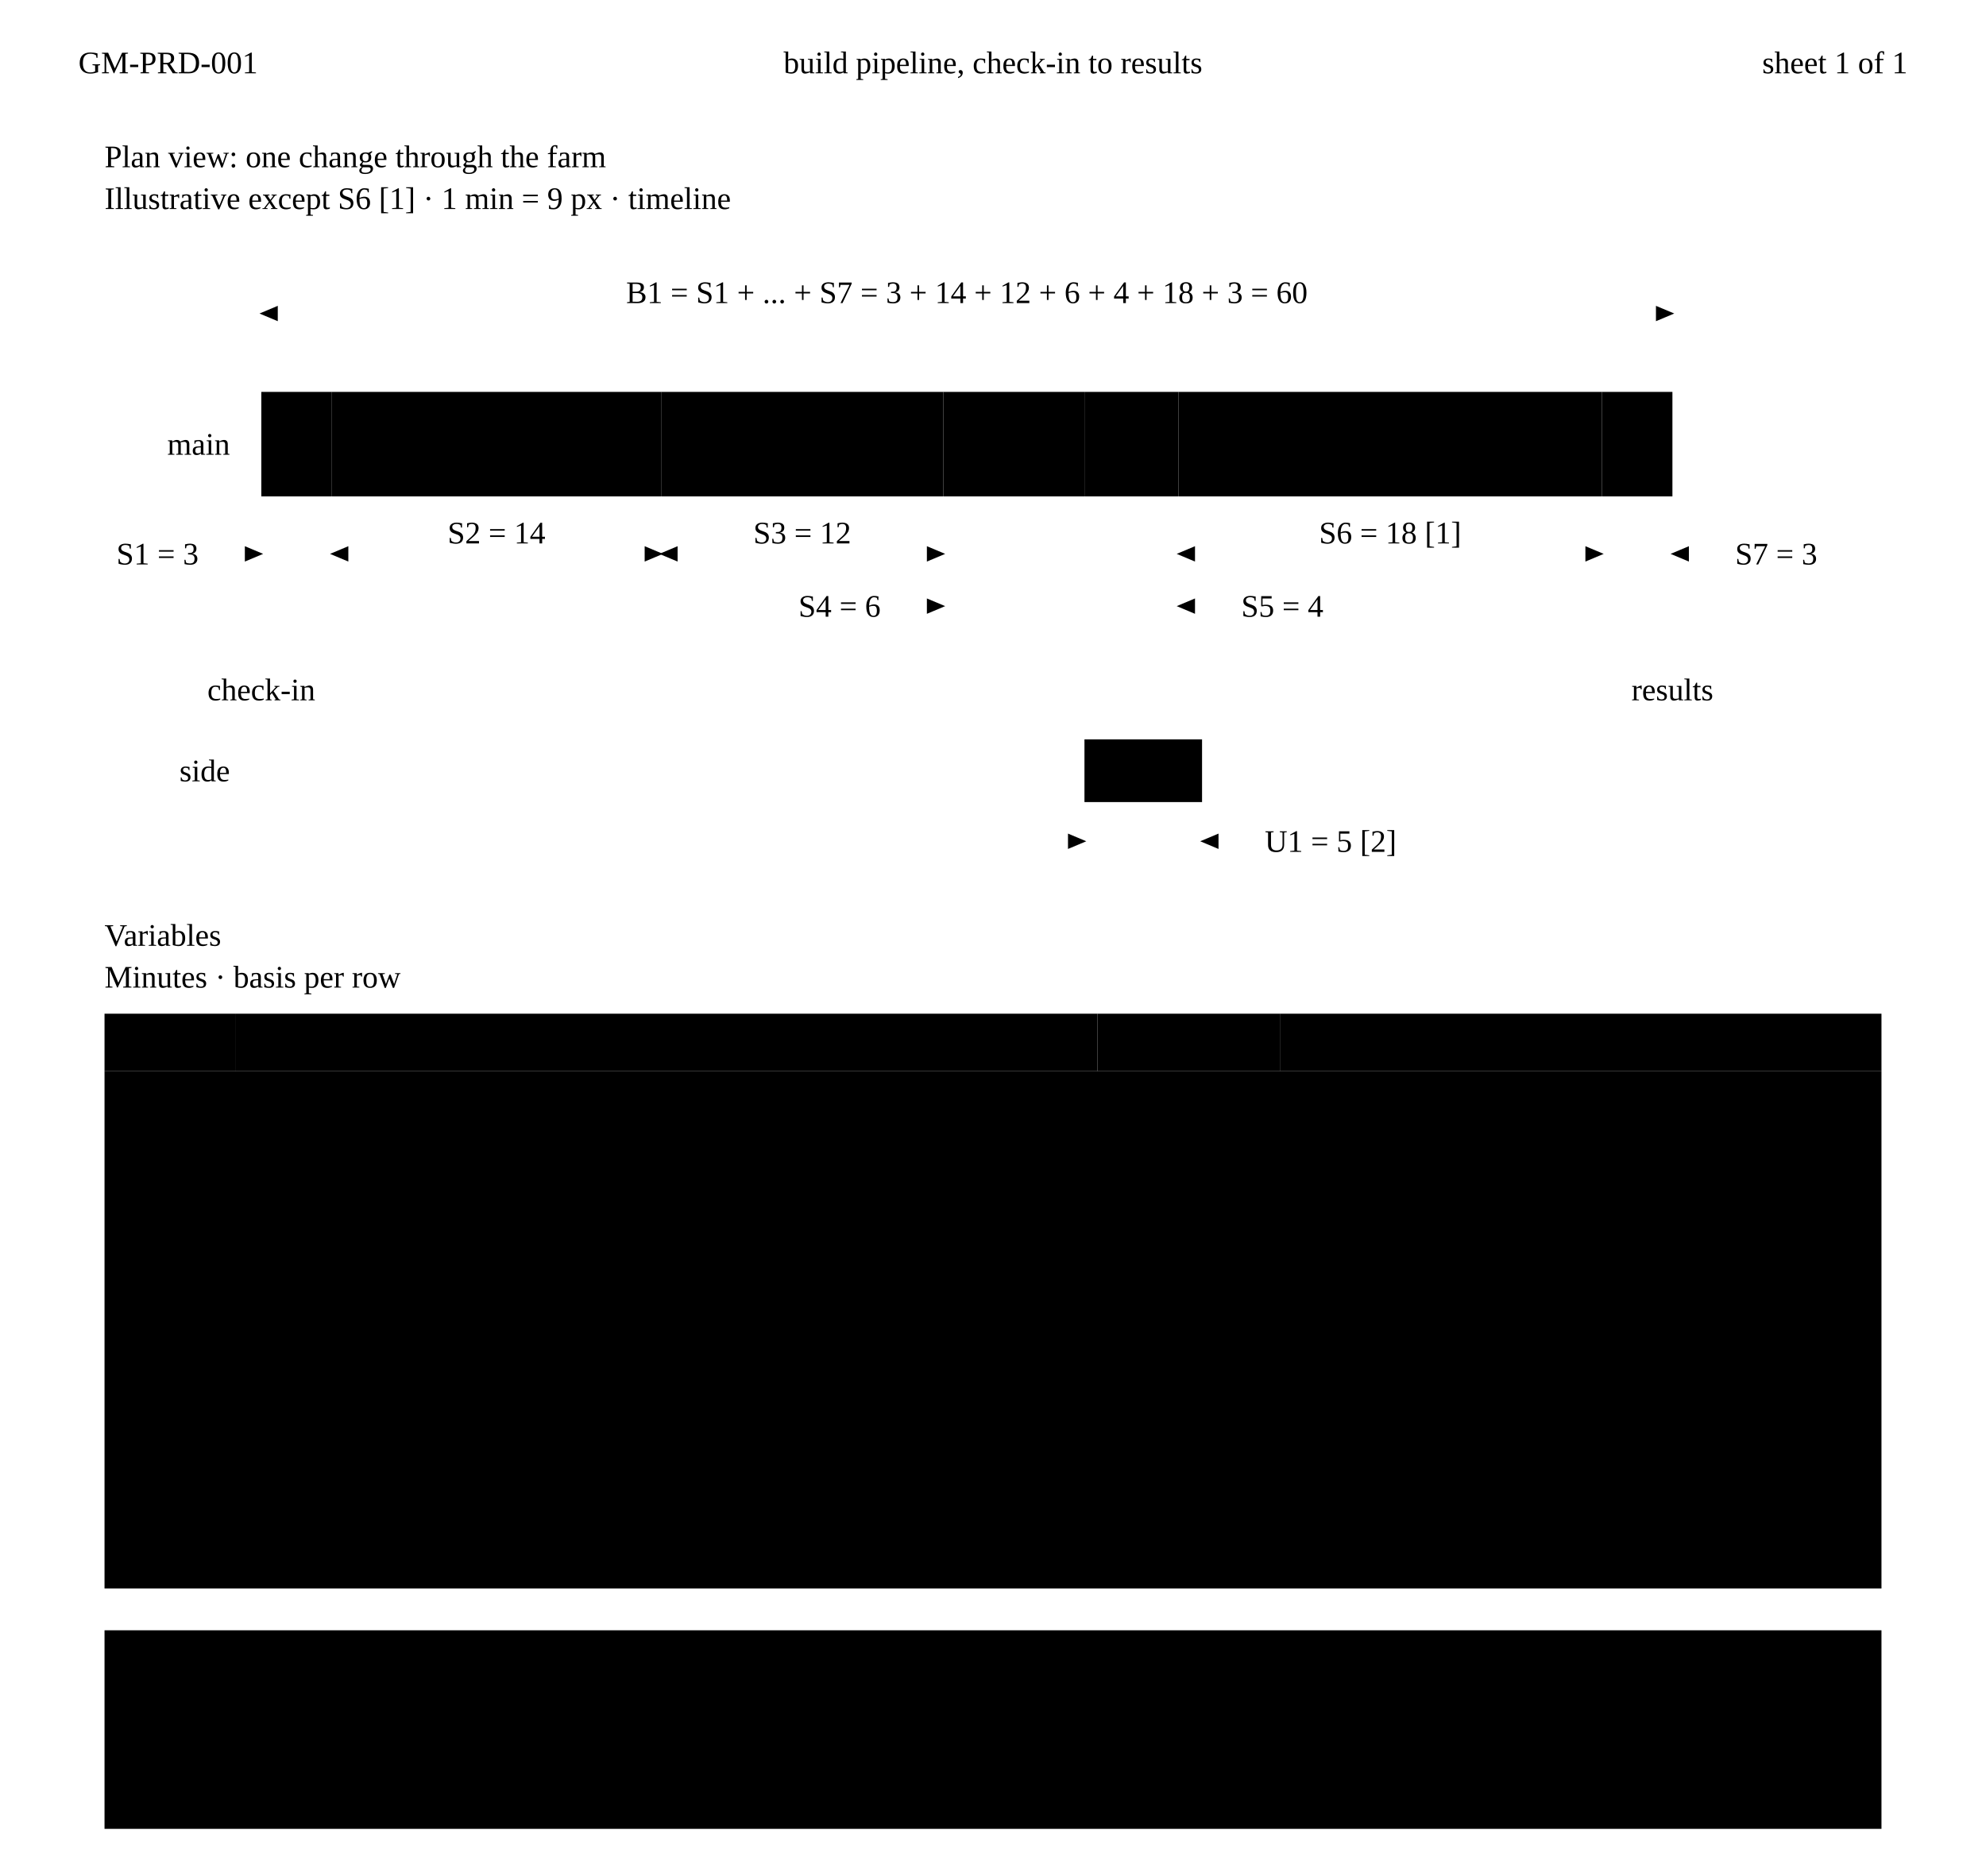
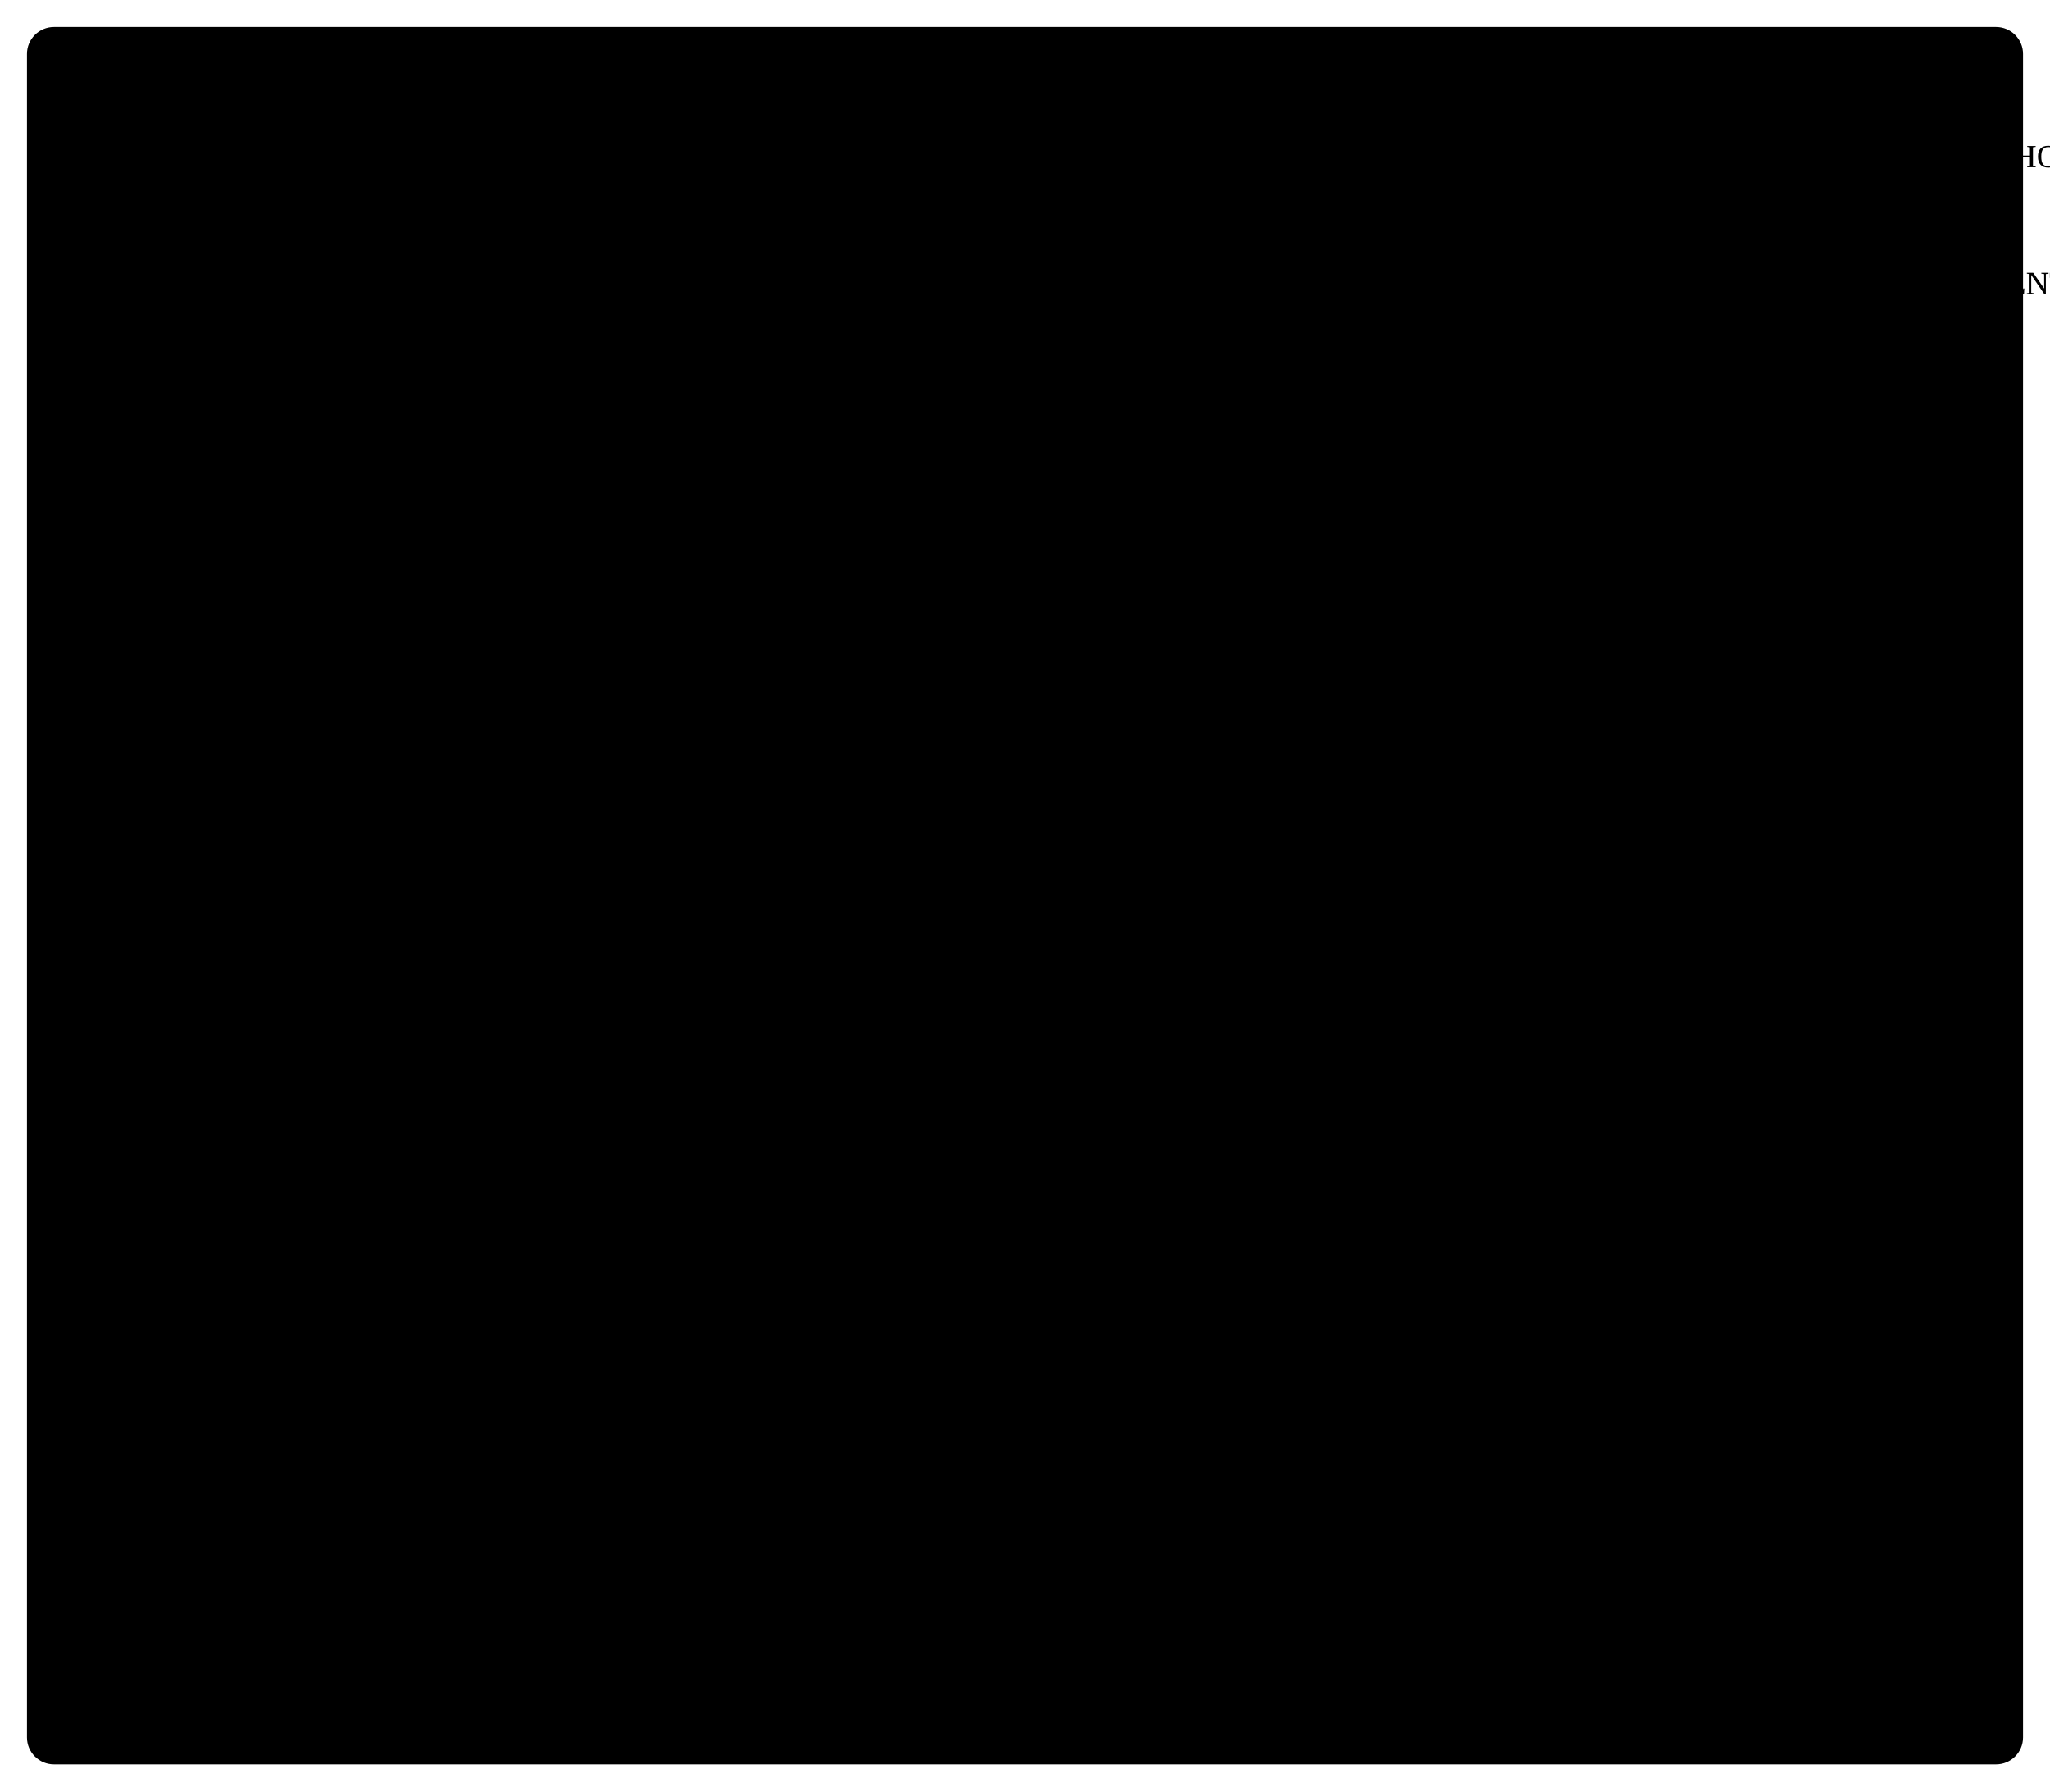
- <svg xmlns="http://www.w3.org/2000/svg" class="dwg" viewBox="0 0 760 718">
+ <svg xmlns="http://www.w3.org/2000/svg" class="dwg" viewBox="0 0 760 664">
  <defs>
-     <marker id="gm-bp-ah" viewBox="0 0 10 10" refX="9" refY="5" markerWidth="7" markerHeight="7" markerUnits="userSpaceOnUse" orient="auto-start-reverse">
-       <path class="ah ink" d="M0,0.8L10,5L0,9.2Z" />
+     <marker id="gm-bp-ah" viewBox="0 0 10 10" refX="10" refY="5" markerWidth="6" markerHeight="6" markerUnits="userSpaceOnUse" orient="auto-start-reverse">
+       <path class="ah ink" d="M0,1.6L10,5L0,8.4Z" />
    </marker>
-     <marker id="gm-bp-ah-hl" viewBox="0 0 10 10" refX="9" refY="5" markerWidth="7" markerHeight="7" markerUnits="userSpaceOnUse" orient="auto-start-reverse">
-       <path class="ah hl" d="M0,0.8L10,5L0,9.2Z" />
+     <marker id="gm-bp-ah-hl" viewBox="0 0 10 10" refX="10" refY="5" markerWidth="6" markerHeight="6" markerUnits="userSpaceOnUse" orient="auto-start-reverse">
+       <path class="ah hl" d="M0,1.6L10,5L0,8.4Z" />
    </marker>
+     <pattern id="gm-bp-hatch" width="5" height="5" patternUnits="userSpaceOnUse" patternTransform="rotate(45)">
+       <path class="hatch-ln" d="M0,0V5" />
+     </pattern>
  </defs>
-   <path class="ln" d="M20,12H740M20,36H740" />
-   <text class="cap ink" x="30" y="24" dominant-baseline="central">GM-PRD-001</text>
-   <text class="cap" x="380" y="24" text-anchor="middle" dominant-baseline="central">build pipeline, check-in to results</text>
-   <text class="cap" x="730" y="24" text-anchor="end" dominant-baseline="central">sheet 1 of 1</text>
-   <text class="vt" x="40" y="64">Plan view: one change through the farm</text>
-   <text class="vs" x="40" y="80">Illustrative except S6 [1] · 1 min = 9 px · timeline</text>
-   <path class="ext" d="M100,147V115M640,147V115" />
-   <path class="dim" d="M100,120H640" marker-start="url(#gm-bp-ah)" marker-end="url(#gm-bp-ah)" />
-   <text class="dt" x="370" y="116" text-anchor="middle">B1 = S1 + ... + S7 = 3 + 14 + 12 + 6 + 4 + 18 + 3 = 60</text>
-   <text class="sl ink" x="88" y="170" text-anchor="end" dominant-baseline="central">main</text>
-   <rect class="obj fill-2" x="100" y="150" width="27" height="40" />
-   <rect class="obj fill-1" x="127" y="150" width="126" height="40" />
-   <rect class="obj fill-1" x="253" y="150" width="108" height="40" />
-   <rect class="obj fill-2" x="361" y="150" width="54" height="40" />
-   <rect class="obj fill-2" x="415" y="150" width="36" height="40" />
-   <rect class="obj hl" x="451" y="150" width="162" height="40" />
-   <rect class="obj fill-2" x="613" y="150" width="27" height="40" />
-   <text class="t b" x="113.5" y="170" text-anchor="middle" dominant-baseline="central">S1</text>
-   <text class="t b" x="190" y="170" text-anchor="middle" dominant-baseline="central">S2</text>
-   <text class="t b" x="307" y="170" text-anchor="middle" dominant-baseline="central">S3</text>
-   <text class="t b" x="388" y="170" text-anchor="middle" dominant-baseline="central">S4</text>
-   <text class="t b" x="433" y="170" text-anchor="middle" dominant-baseline="central">S5</text>
-   <text class="t b" x="532" y="170" text-anchor="middle" dominant-baseline="central">S6</text>
-   <text class="t b" x="626.5" y="170" text-anchor="middle" dominant-baseline="central">S7</text>
-   <path class="ext" d="M100,193V217M127,193V217M253,193V217M361,193V237M415,193V237M451,193V237M613,193V217M640,193V217" />
-   <path class="dim" d="M80,212H100" marker-end="url(#gm-bp-ah)" />
-   <path class="dim" d="M100,212H127" />
-   <text class="dt" x="76" y="212" text-anchor="end" dominant-baseline="central">S1 = 3</text>
-   <path class="dim" d="M127,212H253" marker-start="url(#gm-bp-ah)" marker-end="url(#gm-bp-ah)" />
-   <text class="dt" x="190" y="208" text-anchor="middle">S2 = 14</text>
-   <path class="dim" d="M253,212H361" marker-start="url(#gm-bp-ah)" marker-end="url(#gm-bp-ah)" />
-   <text class="dt" x="307" y="208" text-anchor="middle">S3 = 12</text>
-   <path class="dim hl" d="M451,212H613" marker-start="url(#gm-bp-ah-hl)" marker-end="url(#gm-bp-ah-hl)" />
-   <text class="dt hl" x="532" y="208" text-anchor="middle">S6 = 18 [1]</text>
-   <path class="dim" d="M613,212H640" />
-   <path class="dim" d="M660,212H640" marker-end="url(#gm-bp-ah)" />
-   <text class="dt" x="664" y="212" dominant-baseline="central">S7 = 3</text>
-   <path class="dim" d="M341,232H361" marker-end="url(#gm-bp-ah)" />
-   <path class="dim" d="M361,232H451" />
-   <path class="dim" d="M471,232H451" marker-end="url(#gm-bp-ah)" />
-   <path class="ln ink" d="M415,228V236" />
-   <text class="dt" x="337" y="232" text-anchor="end" dominant-baseline="central">S4 = 6</text>
-   <text class="dt" x="475" y="232" dominant-baseline="central">S5 = 4</text>
-   <path class="ctr" d="M100,217V252M640,217V252" />
-   <text class="sl ink" x="100" y="264" text-anchor="middle" dominant-baseline="central">check-in</text>
-   <text class="sl ink" x="640" y="264" text-anchor="middle" dominant-baseline="central">results</text>
-   <path class="phantom" d="M415,237V280" />
-   <text class="sl ink" x="88" y="295" text-anchor="end" dominant-baseline="central">side</text>
-   <rect class="obj fill-2" x="415" y="283" width="45" height="24" />
-   <text class="t b" x="437.5" y="295" text-anchor="middle" dominant-baseline="central">U1</text>
-   <path class="ext" d="M415,310V327M460,310V327" />
-   <path class="dim" d="M395,322H415" marker-end="url(#gm-bp-ah)" />
-   <path class="dim" d="M415,322H460" />
-   <path class="dim" d="M480,322H460" marker-end="url(#gm-bp-ah)" />
-   <text class="dt" x="484" y="322" dominant-baseline="central">U1 = 5 [2]</text>
-   <text class="vt" x="40" y="362">Variables</text>
-   <text class="vs" x="40" y="378">Minutes · basis per row</text>
-   <rect class="cell band" x="40" y="388" width="50" height="22" />
-   <rect class="cell band" x="90" y="388" width="330" height="22" />
-   <rect class="cell band" x="420" y="388" width="70" height="22" />
-   <rect class="cell band" x="490" y="388" width="230" height="22" />
-   <text class="cap ink" x="50" y="399" dominant-baseline="central">code</text>
-   <text class="cap ink" x="100" y="399" dominant-baseline="central">stage</text>
-   <text class="cap ink" x="480" y="399" text-anchor="end" dominant-baseline="central">value</text>
-   <text class="cap ink" x="500" y="399" dominant-baseline="central">basis</text>
-   <path class="cell" d="M40,410H720V608H40Z" />
-   <path class="ln ink" d="M90,410V608M420,410V608M490,410V608" />
-   <path class="ln" d="M40,432H720M40,454H720M40,476H720M40,498H720M40,520H720M40,542H720M40,564H720M40,586H720" />
-   <text class="t b" x="50" y="421" dominant-baseline="central">B1</text>
-   <text class="t" x="100" y="421" dominant-baseline="central">check-in to results: S1 + ... + S7</text>
-   <text class="t b" x="480" y="421" text-anchor="end" dominant-baseline="central">60</text>
-   <text class="t" x="500" y="421" dominant-baseline="central">about an hour [1]</text>
-   <text class="t" x="50" y="443" dominant-baseline="central">S1</text>
-   <text class="t" x="100" y="443" dominant-baseline="central">queue for an agent, sync the change</text>
-   <text class="t" x="480" y="443" text-anchor="end" dominant-baseline="central">3</text>
-   <text class="t" x="500" y="443" dominant-baseline="central">illustrative</text>
-   <text class="t" x="50" y="465" dominant-baseline="central">S2</text>
-   <text class="t" x="100" y="465" dominant-baseline="central">compile code for each platform</text>
-   <text class="t" x="480" y="465" text-anchor="end" dominant-baseline="central">14</text>
-   <text class="t" x="500" y="465" dominant-baseline="central">illustrative</text>
-   <text class="t" x="50" y="487" dominant-baseline="central">S3</text>
-   <text class="t" x="100" y="487" dominant-baseline="central">cook content for each platform</text>
-   <text class="t" x="480" y="487" text-anchor="end" dominant-baseline="central">12</text>
-   <text class="t" x="500" y="487" dominant-baseline="central">illustrative</text>
-   <text class="t" x="50" y="509" dominant-baseline="central">S4</text>
-   <text class="t" x="100" y="509" dominant-baseline="central">package and stage the build</text>
-   <text class="t" x="480" y="509" text-anchor="end" dominant-baseline="central">6</text>
-   <text class="t" x="500" y="509" dominant-baseline="central">illustrative</text>
-   <text class="t" x="50" y="531" dominant-baseline="central">S5</text>
-   <text class="t" x="100" y="531" dominant-baseline="central">deploy to test machines</text>
-   <text class="t" x="480" y="531" text-anchor="end" dominant-baseline="central">4</text>
-   <text class="t" x="500" y="531" dominant-baseline="central">illustrative</text>
-   <text class="t" x="50" y="553" dominant-baseline="central">S6</text>
-   <text class="t" x="100" y="553" dominant-baseline="central">automated tests on the build</text>
-   <text class="t" x="480" y="553" text-anchor="end" dominant-baseline="central">18</text>
-   <text class="t" x="500" y="553" dominant-baseline="central">Riot, League, 2016 [1]</text>
-   <text class="t" x="50" y="575" dominant-baseline="central">S7</text>
-   <text class="t" x="100" y="575" dominant-baseline="central">report, label the build good or bad</text>
-   <text class="t" x="480" y="575" text-anchor="end" dominant-baseline="central">3</text>
-   <text class="t" x="500" y="575" dominant-baseline="central">illustrative</text>
-   <text class="t" x="50" y="597" dominant-baseline="central">U1</text>
-   <text class="t" x="100" y="597" dominant-baseline="central">upload symbols and the build</text>
-   <text class="t" x="480" y="597" text-anchor="end" dominant-baseline="central">5</text>
-   <text class="t" x="500" y="597" dominant-baseline="central">illustrative</text>
-   <rect class="note-box" x="40" y="624" width="680" height="76" />
-   <text class="sl ink" x="52" y="642">notes</text>
-   <text class="n" x="52" y="660">[1] Riot (2016): about 5,500 tests in about 18 minutes per League build, reported within about an hour of check-in.</text>
-   <text class="n" x="52" y="676">[2] Symbols go to a store keyed by build ID; only the ID ships. Off the critical path: no time in B1.</text>
-   <text class="n" x="52" y="692">[3] One serial critical path; a build graph runs independent nodes (per platform, per chunk) on separate agents.</text>
+   <rect class="sheet" x="10" y="10" width="740" height="644" rx="10" />
+   <text class="nth" x="32" y="40">NOTES:</text>
+   <text class="nt" x="78.6" y="40">(UNLESS OTHERWISE SPECIFIED)</text>
+   <rect class="nb" x="32" y="53.3" width="11" height="11" />
+   <text class="nbt" x="37.5" y="61.5" text-anchor="middle">1</text>
+   <text class="nt" x="50" y="62">A STUDIO'S PUBLISHED 2016 FIGURE: ABOUT 5,500 TESTS IN ABOUT 18 MINUTES PER BUILD, REPORTED WITHIN ABOUT AN HOUR</text>
+   <text class="nt" x="50" y="75">OF CHECK-IN. EVERY OTHER VALUE IS ILLUSTRATIVE.</text>
+   <rect class="nb" x="32" y="83.3" width="11" height="11" />
+   <text class="nbt" x="37.5" y="91.5" text-anchor="middle">2</text>
+   <text class="nt" x="50" y="92">SYMBOLS GO TO A STORE KEYED BY BUILD ID; ONLY THE ID SHIPS. OFF THE CRITICAL PATH: NO TIME IN B1.</text>
+   <rect class="nb" x="32" y="100.3" width="11" height="11" />
+   <text class="nbt" x="37.5" y="108.5" text-anchor="middle">3</text>
+   <text class="nt" x="50" y="109">ONE SERIAL CRITICAL PATH; A BUILD GRAPH RUNS INDEPENDENT NODES (PER PLATFORM, PER CHUNK) ON SEPARATE AGENTS.</text>
+   <text class="nt" x="50" y="126">VALUES IN MINUTES. THE DRAWING CARRIES CODES; VALUES AND FORMULAS ARE IN THE TABLE.</text>
+   <rect class="obj fill-2" x="90" y="205" width="30" height="34" />
+   <rect class="obj fill-1" x="120" y="205" width="140" height="34" />
+   <text class="sl ink" x="190" y="225" text-anchor="middle">COMPILE</text>
+   <rect class="obj fill-1" x="260" y="205" width="120" height="34" />
+   <text class="sl ink" x="320" y="225" text-anchor="middle">COOK</text>
+   <rect class="obj fill-2" x="380" y="205" width="60" height="34" />
+   <text class="sl ink" x="410" y="225" text-anchor="middle">PACKAGE</text>
+   <rect class="obj fill-2" x="440" y="205" width="40" height="34" />
+   <rect class="obj hl" x="480" y="205" width="180" height="34" />
+   <text class="sl ink" x="570" y="225" text-anchor="middle">TESTS</text>
+   <rect class="obj fill-2" x="660" y="205" width="30" height="34" />
+   <text class="sl ink" x="78" y="225" text-anchor="end">MAIN</text>
+   <rect class="nb" x="38.5" y="216.5" width="11" height="11" />
+   <text class="nbt" x="44" y="224.7" text-anchor="middle">3</text>
+   <path class="ext" d="M90,202L90,179" />
+   <path class="ext" d="M690,202L690,179" />
+   <path class="dim" d="M90,183L690,183" marker-start="url(#gm-bp-ah)" marker-end="url(#gm-bp-ah)" />
+   <text class="dt" x="390" y="179" text-anchor="middle">B1</text>
+   <path class="ext" d="M90,242L90,263" />
+   <path class="ext" d="M120,242L120,263" />
+   <path class="dim" d="M90,259L120,259" marker-start="url(#gm-bp-ah)" marker-end="url(#gm-bp-ah)" />
+   <text class="dt" x="105" y="271" text-anchor="middle">S1</text>
+   <path class="ext" d="M260,242L260,263" />
+   <path class="dim" d="M120,259L260,259" marker-start="url(#gm-bp-ah)" marker-end="url(#gm-bp-ah)" />
+   <text class="dt" x="190" y="271" text-anchor="middle">S2</text>
+   <path class="ext" d="M380,242L380,263" />
+   <path class="dim" d="M260,259L380,259" marker-start="url(#gm-bp-ah)" marker-end="url(#gm-bp-ah)" />
+   <text class="dt" x="320" y="271" text-anchor="middle">S3</text>
+   <path class="ext" d="M440,242L440,263" />
+   <path class="dim" d="M380,259L440,259" marker-start="url(#gm-bp-ah)" marker-end="url(#gm-bp-ah)" />
+   <text class="dt" x="410" y="271" text-anchor="middle">S4</text>
+   <path class="ext" d="M480,242L480,263" />
+   <path class="dim" d="M440,259L480,259" marker-start="url(#gm-bp-ah)" marker-end="url(#gm-bp-ah)" />
+   <text class="dt" x="460" y="271" text-anchor="middle">S5</text>
+   <path class="ext" d="M660,242L660,263" />
+   <path class="dim hl" d="M480,259L660,259" marker-start="url(#gm-bp-ah-hl)" marker-end="url(#gm-bp-ah-hl)" />
+   <text class="dt hl" x="570" y="271" text-anchor="middle">S6</text>
+   <path class="ext" d="M690,242L690,263" />
+   <path class="dim" d="M660,259L690,259" marker-start="url(#gm-bp-ah)" marker-end="url(#gm-bp-ah)" />
+   <text class="dt" x="675" y="271" text-anchor="middle">S7</text>
+   <rect class="nb" x="584.5" y="262" width="11" height="11" />
+   <text class="nbt" x="590" y="270.2" text-anchor="middle">1</text>
+   <path class="ctr" d="M90,277L90,299" />
+   <path class="ctr" d="M690,277L690,299" />
+   <text class="sl ink" x="90" y="311" text-anchor="middle">CHECK-IN</text>
+   <text class="sl ink" x="690" y="311" text-anchor="middle">RESULTS</text>
+   <path class="phantom" d="M440,277L440,322" />
+   <rect class="obj fill-2" x="440" y="325" width="50" height="24" />
+   <text class="sl ink" x="465" y="340" text-anchor="middle">UPLOAD</text>
+   <text class="sl ink" x="78" y="340" text-anchor="end">SIDE</text>
+   <path class="ext" d="M440,352L440,373" />
+   <path class="ext" d="M490,352L490,373" />
+   <path class="dim" d="M440,369L490,369" marker-start="url(#gm-bp-ah)" marker-end="url(#gm-bp-ah)" />
+   <text class="dt" x="465" y="381" text-anchor="middle">U1</text>
+   <rect class="nb" x="500.5" y="331.5" width="11" height="11" />
+   <text class="nbt" x="506" y="339.7" text-anchor="middle">2</text>
+   <text class="vt" x="380" y="415" text-anchor="middle">PLAN VIEW · ONE CHANGE THROUGH THE FARM</text>
+   <text class="vs" x="380" y="428" text-anchor="middle">SCALE 1 MIN = 10 PX · TIMELINE · SERIAL CRITICAL PATH</text>
+   <text class="vt" x="198" y="477">VARIABLES · MINUTES</text>
+   <rect class="tbl" x="198" y="484" width="364" height="150" />
+   <path class="tbl" d="M198,499L562,499" />
+   <path class="tbl" d="M198,514L562,514" />
+   <path class="tbl" d="M198,529L562,529" />
+   <path class="tbl" d="M198,544L562,544" />
+   <path class="tbl" d="M198,559L562,559" />
+   <path class="tbl" d="M198,574L562,574" />
+   <path class="tbl" d="M198,589L562,589" />
+   <path class="tbl" d="M198,604L562,604" />
+   <path class="tbl" d="M198,619L562,619" />
+   <path class="tbl" d="M242,484L242,634" />
+   <path class="tbl" d="M442,484L442,634" />
+   <text class="th" x="204" y="494.2">CODE</text>
+   <text class="th" x="342" y="494.2" text-anchor="middle">VARIABLE</text>
+   <text class="th" x="502" y="494.2" text-anchor="middle">VALUE</text>
+   <text class="tc" x="204" y="509.7">B1</text>
+   <text class="tc" x="342" y="509.7" text-anchor="middle">check-in to results</text>
+   <text class="tc" x="502" y="509.7" text-anchor="middle">S1+…+S7 = 60</text>
+   <text class="tc" x="204" y="524.7">S1</text>
+   <text class="tc" x="342" y="524.7" text-anchor="middle">queue for an agent, sync the change</text>
+   <text class="tc" x="502" y="524.7" text-anchor="middle">3 · illustrative</text>
+   <text class="tc" x="204" y="539.7">S2</text>
+   <text class="tc" x="342" y="539.7" text-anchor="middle">compile code for each platform</text>
+   <text class="tc" x="502" y="539.7" text-anchor="middle">14 · illustrative</text>
+   <text class="tc" x="204" y="554.7">S3</text>
+   <text class="tc" x="342" y="554.7" text-anchor="middle">cook content for each platform</text>
+   <text class="tc" x="502" y="554.7" text-anchor="middle">12 · illustrative</text>
+   <text class="tc" x="204" y="569.7">S4</text>
+   <text class="tc" x="342" y="569.7" text-anchor="middle">package and stage the build</text>
+   <text class="tc" x="502" y="569.7" text-anchor="middle">6 · illustrative</text>
+   <text class="tc" x="204" y="584.7">S5</text>
+   <text class="tc" x="342" y="584.7" text-anchor="middle">deploy to test machines</text>
+   <text class="tc" x="502" y="584.7" text-anchor="middle">4 · illustrative</text>
+   <text class="tc" x="204" y="599.7">S6</text>
+   <text class="tc" x="342" y="599.7" text-anchor="middle">automated tests on the build</text>
+   <text class="tc" x="502" y="599.7" text-anchor="middle">18 · published, 2016</text>
+   <text class="tc" x="204" y="614.7">S7</text>
+   <text class="tc" x="342" y="614.7" text-anchor="middle">report, label the build good or bad</text>
+   <text class="tc" x="502" y="614.7" text-anchor="middle">3 · illustrative</text>
+   <text class="tc" x="204" y="629.7">U1</text>
+   <text class="tc" x="342" y="629.7" text-anchor="middle">upload symbols and the build</text>
+   <text class="tc" x="502" y="629.7" text-anchor="middle">5 · illustrative</text>
</svg>
